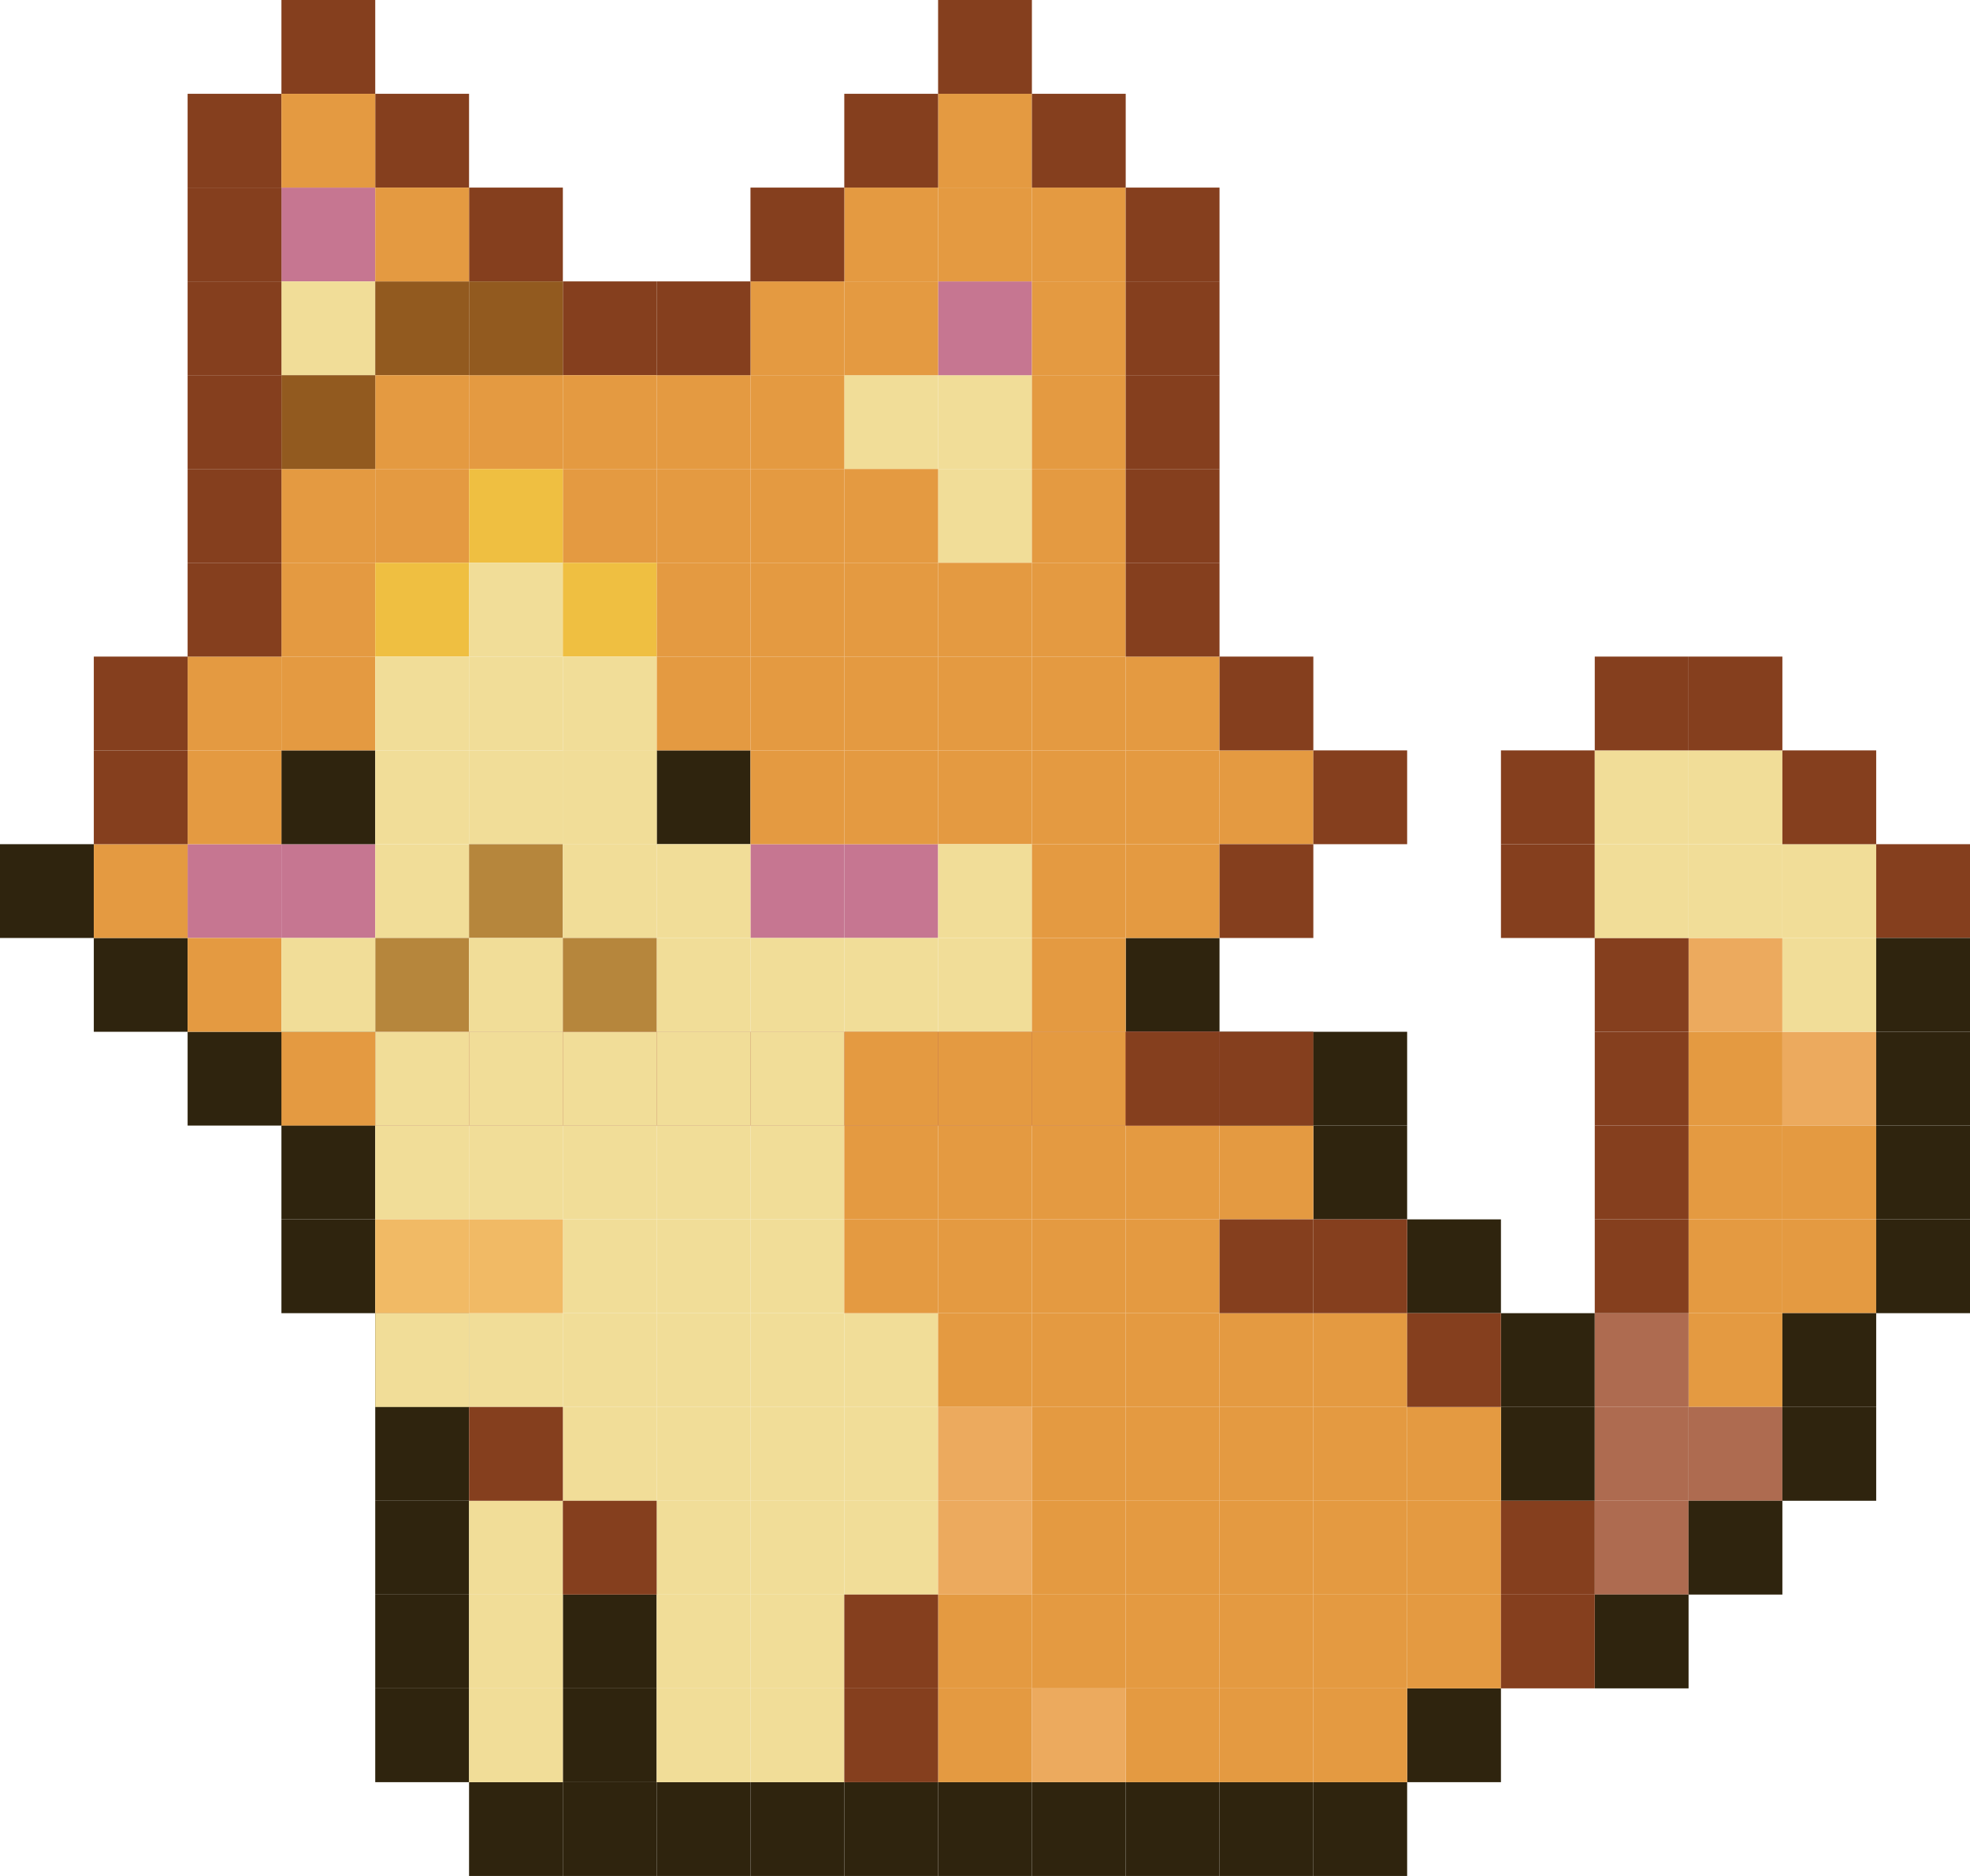
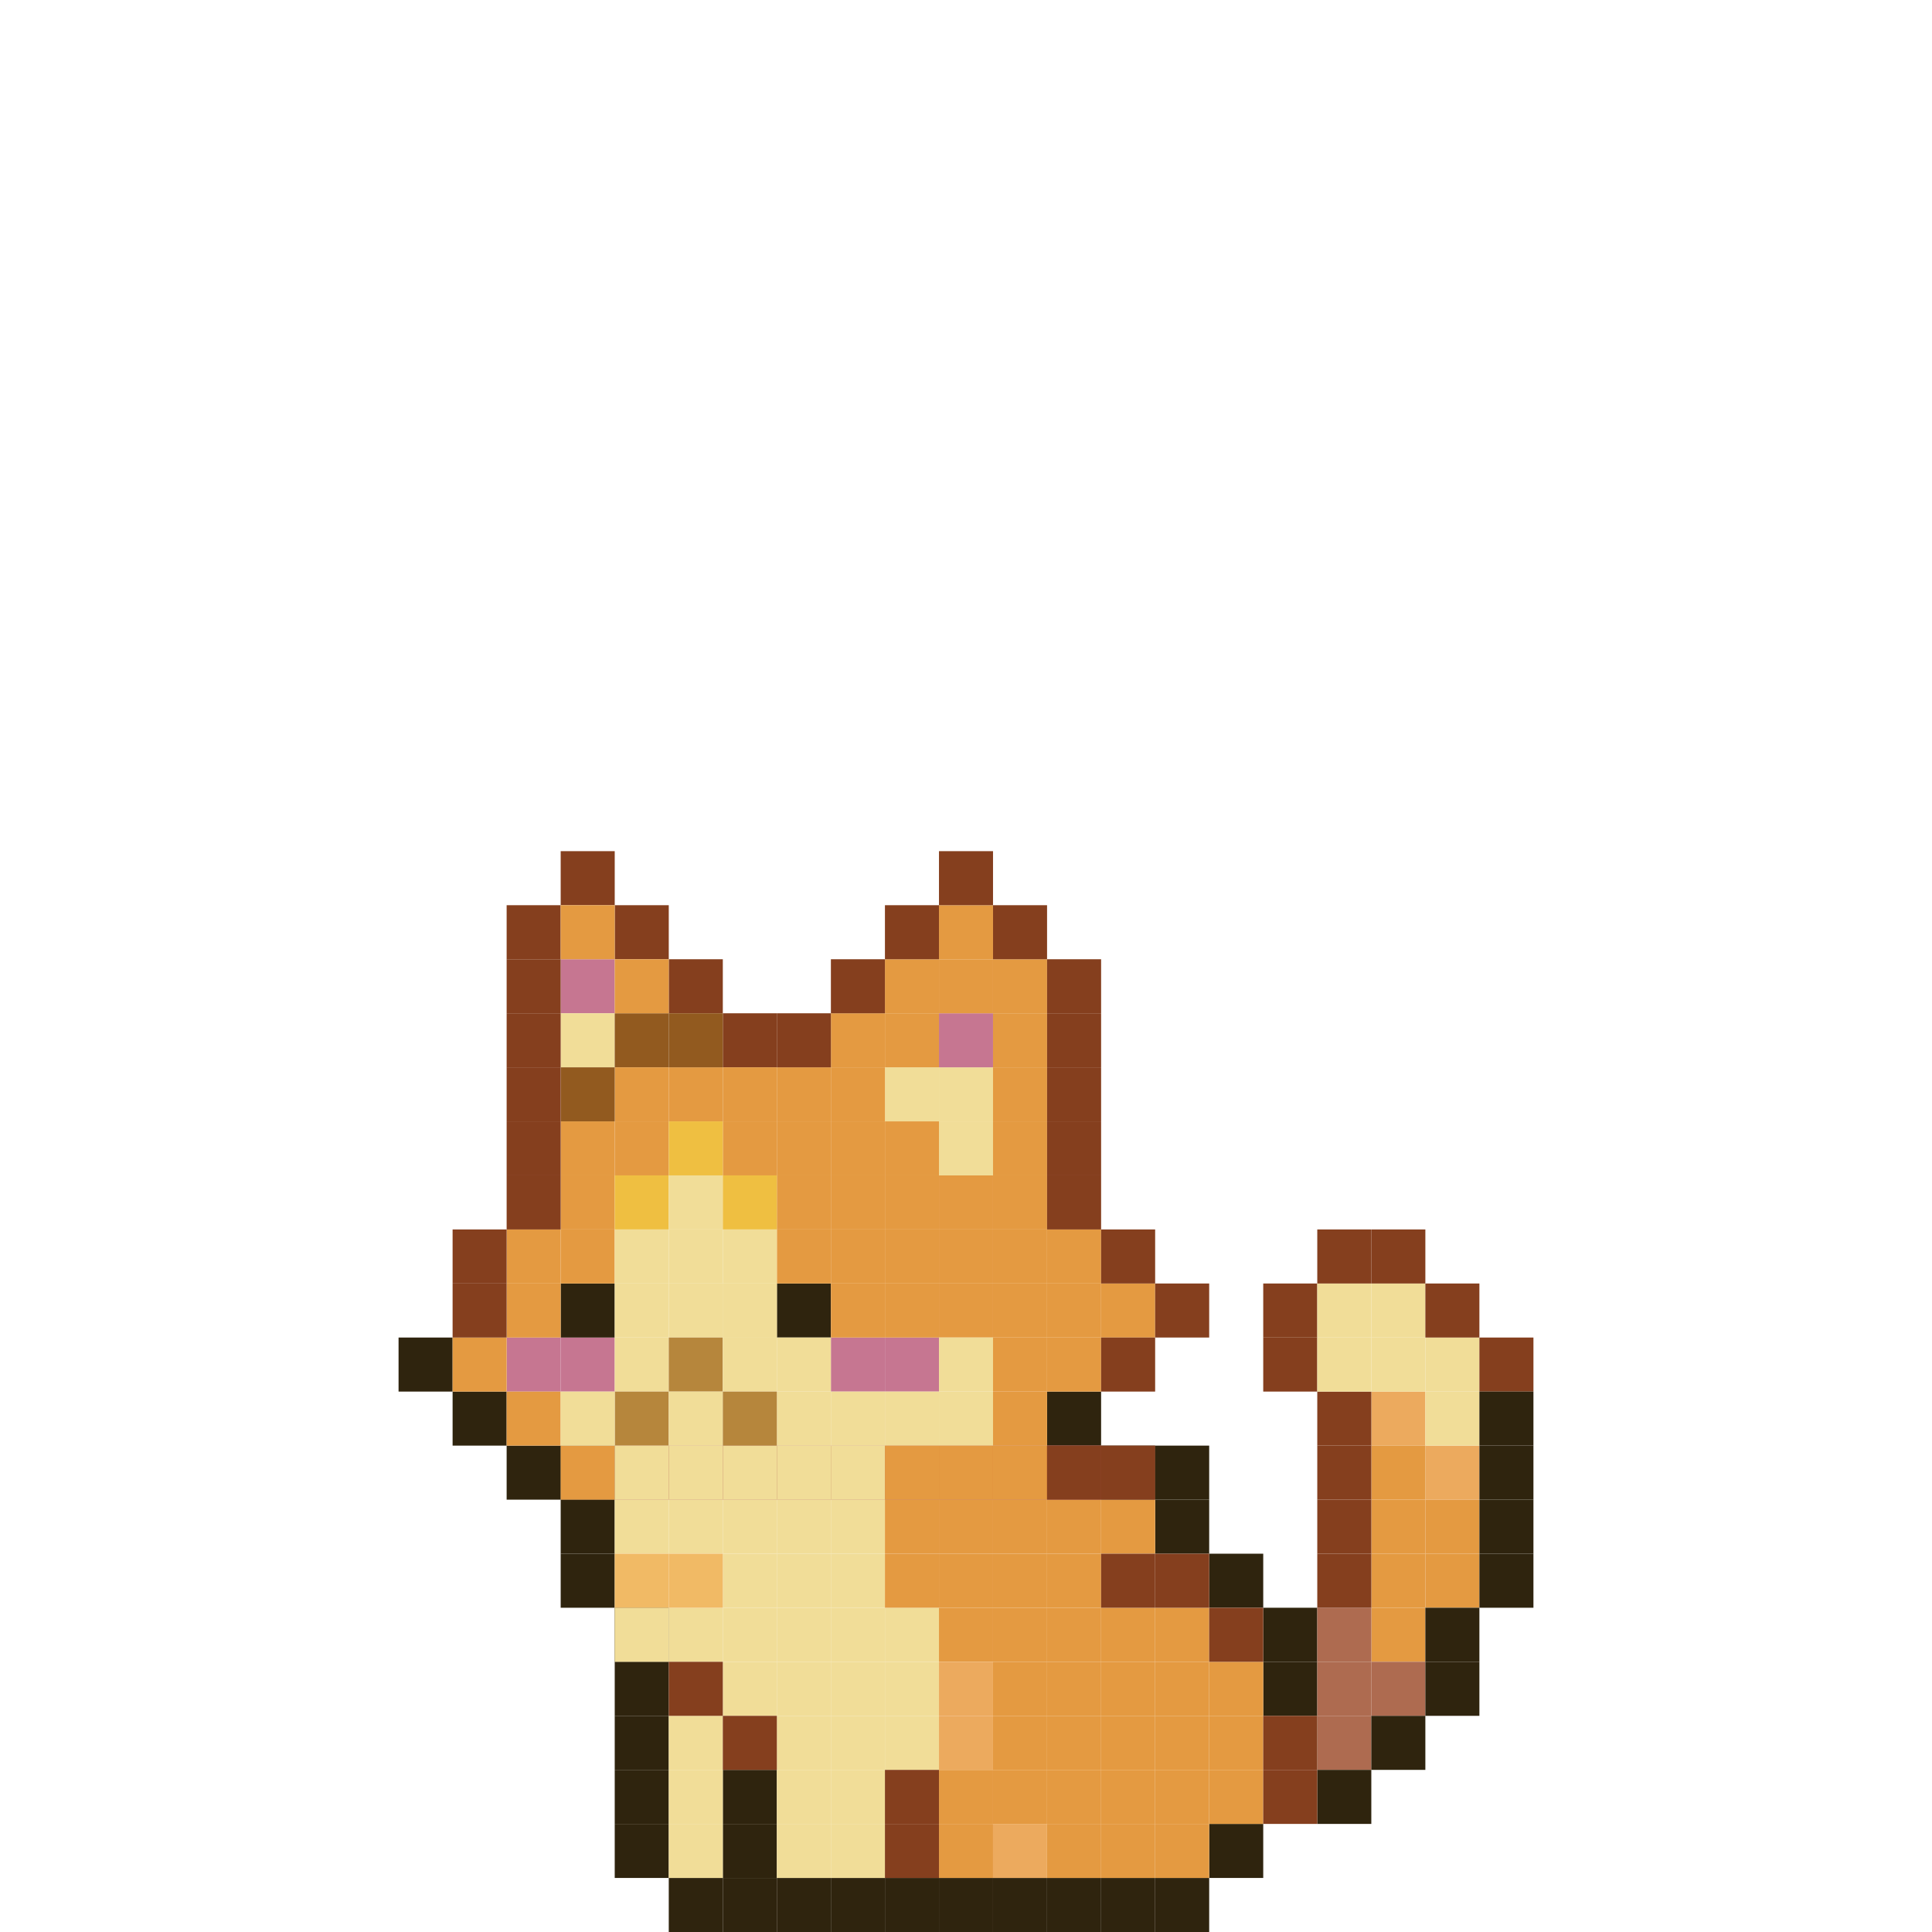
- <svg xmlns="http://www.w3.org/2000/svg" width="168" height="160" viewBox="0 0 168 160" fill="none">
-   <rect x="152" y="88" width="8" height="8" fill="#ECAA5E" />
-   <rect x="144" y="80" width="8" height="8" fill="#ECAA5E" />
-   <rect x="16" y="8" width="8" height="8" fill="#853F1E" />
-   <rect x="24" width="8" height="8" fill="#853F1E" />
-   <rect x="32" y="8" width="8" height="8" fill="#853F1E" />
-   <rect x="24" y="16" width="8" height="8" fill="#C67691" />
-   <rect x="24" y="24" width="8" height="8" fill="#F1DD98" />
-   <rect x="72" y="32" width="8" height="8" fill="#F1DD98" />
-   <rect x="80" y="32" width="8" height="8" fill="#F1DD98" />
-   <rect x="80" y="40" width="8" height="8" fill="#F1DD98" />
-   <rect x="80" y="24" width="8" height="8" fill="#C67691" />
-   <rect x="64" y="72" width="8" height="8" fill="#C67691" />
-   <rect x="16" y="72" width="8" height="8" fill="#C67691" />
-   <rect x="72" y="72" width="8" height="8" fill="#C67691" />
-   <rect x="24" y="72" width="8" height="8" fill="#C67691" />
-   <rect x="24" y="64" width="8" height="8" fill="#2F240E" />
-   <rect y="72" width="8" height="8" fill="#2F240E" />
-   <rect x="96" y="80" width="8" height="8" fill="#2F240E" />
-   <rect x="104" y="88" width="8" height="8" fill="#2F240E" />
-   <rect x="112" y="88" width="8" height="8" fill="#2F240E" />
-   <rect x="112" y="96" width="8" height="8" fill="#2F240E" />
-   <rect x="120" y="104" width="8" height="8" fill="#2F240E" />
-   <rect x="128" y="112" width="8" height="8" fill="#2F240E" />
-   <rect x="128" y="120" width="8" height="8" fill="#2F240E" />
-   <rect x="8" y="80" width="8" height="8" fill="#2F240E" />
-   <rect x="16" y="88" width="8" height="8" fill="#2F240E" />
-   <rect x="24" y="88" width="8" height="8" fill="#2F240E" />
-   <rect x="24" y="96" width="8" height="8" fill="#2F240E" />
-   <rect x="32" y="112" width="8" height="8" fill="#2F240E" />
-   <rect x="32" y="128" width="8" height="8" fill="#2F240E" />
-   <rect x="24" y="104" width="8" height="8" fill="#2F240E" />
-   <rect x="32" y="120" width="8" height="8" fill="#2F240E" />
-   <rect x="32" y="136" width="8" height="8" fill="#2F240E" />
-   <rect x="32" y="144" width="8" height="8" fill="#2F240E" />
-   <rect x="40" y="152" width="8" height="8" fill="#2F240E" />
-   <rect x="48" y="152" width="8" height="8" fill="#2F240E" />
-   <rect x="48" y="144" width="8" height="8" fill="#2F240E" />
-   <rect x="48" y="136" width="8" height="8" fill="#2F240E" />
-   <rect x="56" y="152" width="8" height="8" fill="#2F240E" />
-   <rect x="64" y="152" width="8" height="8" fill="#2F240E" />
-   <rect x="72" y="152" width="8" height="8" fill="#2F240E" />
-   <rect x="80" y="152" width="8" height="8" fill="#2F240E" />
-   <rect x="88" y="152" width="8" height="8" fill="#2F240E" />
-   <rect x="96" y="152" width="8" height="8" fill="#2F240E" />
-   <rect x="104" y="152" width="8" height="8" fill="#2F240E" />
-   <rect x="112" y="152" width="8" height="8" fill="#2F240E" />
-   <rect x="120" y="144" width="8" height="8" fill="#2F240E" />
-   <rect x="32" y="88" width="8" height="8" fill="#922623" />
-   <rect x="40" y="88" width="8" height="8" fill="#922623" />
-   <rect x="48" y="88" width="8" height="8" fill="#922623" />
-   <rect x="56" y="88" width="8" height="8" fill="#922623" />
-   <rect x="64" y="88" width="8" height="8" fill="#922623" />
-   <rect x="72" y="88" width="8" height="8" fill="#922623" />
-   <rect x="80" y="88" width="8" height="8" fill="#922623" />
-   <rect x="96" y="88" width="8" height="8" fill="#922623" />
-   <rect x="88" y="88" width="8" height="8" fill="#922623" />
-   <rect x="56" y="64" width="8" height="8" fill="#2F240E" />
-   <rect x="24" y="56" width="8" height="8" fill="#E49A41" />
-   <rect x="56" y="56" width="8" height="8" fill="#E49A41" />
-   <rect x="40" y="16" width="8" height="8" fill="#853F1E" />
-   <rect x="48" y="24" width="8" height="8" fill="#853F1E" />
-   <rect x="32" y="24" width="8" height="8" fill="#925A1F" />
-   <rect x="32" y="16" width="8" height="8" fill="#E49A41" />
-   <rect width="8" height="8" transform="matrix(-1 0 0 1 80 16)" fill="#E49A41" />
-   <rect width="8" height="8" transform="matrix(-1 0 0 1 80 24)" fill="#E49A41" />
-   <rect width="8" height="8" transform="matrix(-1 0 0 1 72 24)" fill="#E49A41" />
-   <rect width="8" height="8" transform="matrix(-1 0 0 1 72 32)" fill="#E49A41" />
-   <rect width="8" height="8" transform="matrix(-1 0 0 1 72 40)" fill="#E49A41" />
-   <rect width="8" height="8" transform="matrix(-1 0 0 1 80 40)" fill="#E49A41" />
-   <rect width="8" height="8" transform="matrix(-1 0 0 1 88 48)" fill="#E49A41" />
-   <rect width="8" height="8" transform="matrix(-1 0 0 1 88 56)" fill="#E49A41" />
-   <rect width="8" height="8" transform="matrix(-1 0 0 1 88 64)" fill="#E49A41" />
-   <rect width="8" height="8" transform="matrix(-1 0 0 1 80 48)" fill="#E49A41" />
-   <rect width="8" height="8" transform="matrix(-1 0 0 1 80 56)" fill="#E49A41" />
-   <rect width="8" height="8" transform="matrix(-1 0 0 1 80 64)" fill="#E49A41" />
-   <rect width="8" height="8" transform="matrix(-1 0 0 1 72 48)" fill="#E49A41" />
-   <rect width="8" height="8" transform="matrix(-1 0 0 1 72 56)" fill="#E49A41" />
-   <rect width="8" height="8" transform="matrix(-1 0 0 1 72 64)" fill="#E49A41" />
-   <rect width="8" height="8" transform="matrix(-1 0 0 1 64 32)" fill="#E49A41" />
-   <rect width="8" height="8" transform="matrix(-1 0 0 1 56 32)" fill="#E49A41" />
-   <rect width="8" height="8" transform="matrix(-1 0 0 1 48 32)" fill="#E49A41" />
-   <rect width="8" height="8" transform="matrix(-1 0 0 1 40 32)" fill="#E49A41" />
-   <rect width="8" height="8" transform="matrix(-1 0 0 1 32 40)" fill="#E49A41" />
-   <rect width="8" height="8" transform="matrix(-1 0 0 1 24 56)" fill="#E49A41" />
-   <rect width="8" height="8" transform="matrix(-1 0 0 1 32 48)" fill="#E49A41" />
-   <rect width="8" height="8" transform="matrix(-1 0 0 1 24 64)" fill="#E49A41" />
-   <rect width="8" height="8" transform="matrix(-1 0 0 1 16 72)" fill="#E49A41" />
-   <rect width="8" height="8" transform="matrix(-1 0 0 1 24 80)" fill="#E49A41" />
-   <rect width="8" height="8" transform="matrix(-1 0 0 1 32 88)" fill="#E49A41" />
-   <rect width="8" height="8" transform="matrix(-1 0 0 1 40 40)" fill="#E49A41" />
-   <rect width="8" height="8" transform="matrix(-1 0 0 1 56 40)" fill="#E49A41" />
-   <rect width="8" height="8" transform="matrix(-1 0 0 1 64 40)" fill="#E49A41" />
-   <rect width="8" height="8" transform="matrix(-1 0 0 1 64 48)" fill="#E49A41" />
-   <rect width="8" height="8" transform="matrix(-1 0 0 1 40 48)" fill="#EFBF41" />
-   <rect width="8" height="8" transform="matrix(-1 0 0 1 40 56)" fill="#F1DD98" />
-   <rect width="8" height="8" transform="matrix(-1 0 0 1 40 64)" fill="#F1DD98" />
-   <rect width="8" height="8" transform="matrix(-1 0 0 1 40 72)" fill="#F1DD98" />
-   <rect width="8" height="8" transform="matrix(-1 0 0 1 40 80)" fill="#B6863C" />
-   <rect width="8" height="8" transform="matrix(-1 0 0 1 48 40)" fill="#EFBF41" />
-   <rect width="8" height="8" transform="matrix(-1 0 0 1 48 48)" fill="#F1DD98" />
-   <rect width="8" height="8" transform="matrix(-1 0 0 1 48 56)" fill="#F1DD98" />
-   <rect width="8" height="8" transform="matrix(-1 0 0 1 48 64)" fill="#F1DD98" />
-   <rect width="8" height="8" transform="matrix(-1 0 0 1 48 72)" fill="#B6863C" />
-   <rect width="8" height="8" transform="matrix(-1 0 0 1 56 48)" fill="#EFBF41" />
-   <rect width="8" height="8" transform="matrix(-1 0 0 1 56 56)" fill="#F1DD98" />
-   <rect width="8" height="8" transform="matrix(-1 0 0 1 56 64)" fill="#F1DD98" />
-   <rect width="8" height="8" transform="matrix(-1 0 0 1 56 64)" fill="#F1DD98" />
-   <rect width="8" height="8" transform="matrix(-1 0 0 1 56 72)" fill="#F1DD98" />
-   <rect width="8" height="8" transform="matrix(-1 0 0 1 32 80)" fill="#F1DD98" />
-   <rect width="8" height="8" transform="matrix(-1 0 0 1 48 80)" fill="#F1DD98" />
-   <rect width="8" height="8" transform="matrix(-1 0 0 1 64 80)" fill="#F1DD98" />
-   <rect width="8" height="8" transform="matrix(-1 0 0 1 56 88)" fill="#F1DD98" />
-   <rect width="8" height="8" transform="matrix(-1 0 0 1 56 96)" fill="#F1DD98" />
-   <rect width="8" height="8" transform="matrix(-1 0 0 1 56 112)" fill="#F1DD98" />
-   <rect width="8" height="8" transform="matrix(-1 0 0 1 72 104)" fill="#F1DD98" />
-   <rect width="8" height="8" transform="matrix(-1 0 0 1 48 88)" fill="#F1DD98" />
-   <rect width="8" height="8" transform="matrix(-1 0 0 1 48 96)" fill="#F1DD98" />
-   <rect width="8" height="8" transform="matrix(-1 0 0 1 48 112)" fill="#F1DD98" />
-   <rect width="8" height="8" transform="matrix(-1 0 0 1 64 104)" fill="#F1DD98" />
-   <rect width="8" height="8" transform="matrix(-1 0 0 1 40 88)" fill="#F1DD98" />
-   <rect width="8" height="8" transform="matrix(-1 0 0 1 40 96)" fill="#F1DD98" />
-   <rect width="8" height="8" transform="matrix(-1 0 0 1 40 112)" fill="#F1DD98" />
-   <rect width="8" height="8" transform="matrix(-1 0 0 1 56 104)" fill="#F1DD98" />
-   <rect width="8" height="8" transform="matrix(-1 0 0 1 80 80)" fill="#F1DD98" />
-   <rect width="8" height="8" transform="matrix(-1 0 0 1 80 88)" fill="#E49A41" />
-   <rect width="8" height="8" transform="matrix(-1 0 0 1 88 72)" fill="#F1DD98" />
-   <rect width="8" height="8" transform="matrix(-1 0 0 1 88 80)" fill="#F1DD98" />
-   <rect width="8" height="8" transform="matrix(-1 0 0 1 88 88)" fill="#E49A41" />
-   <rect width="8" height="8" transform="matrix(-1 0 0 1 72 88)" fill="#F1DD98" />
-   <rect width="8" height="8" transform="matrix(-1 0 0 1 72 96)" fill="#F1DD98" />
-   <rect width="8" height="8" transform="matrix(-1 0 0 1 72 112)" fill="#F1DD98" />
-   <rect width="8" height="8" transform="matrix(-1 0 0 1 72 80)" fill="#F1DD98" />
-   <rect width="8" height="8" transform="matrix(-1 0 0 1 64 88)" fill="#F1DD98" />
-   <rect width="8" height="8" transform="matrix(-1 0 0 1 64 96)" fill="#F1DD98" />
-   <rect width="8" height="8" transform="matrix(-1 0 0 1 64 112)" fill="#F1DD98" />
-   <rect width="8" height="8" transform="matrix(-1 0 0 1 72 144)" fill="#F1DD98" />
-   <rect width="8" height="8" transform="matrix(-1 0 0 1 64 144)" fill="#F1DD98" />
-   <rect width="8" height="8" transform="matrix(-1 0 0 1 72 136)" fill="#F1DD98" />
-   <rect width="8" height="8" transform="matrix(-1 0 0 1 64 136)" fill="#F1DD98" />
-   <rect width="8" height="8" transform="matrix(-1 0 0 1 72 128)" fill="#F1DD98" />
-   <rect width="8" height="8" transform="matrix(-1 0 0 1 80 128)" fill="#F1DD98" />
-   <rect width="8" height="8" transform="matrix(-1 0 0 1 64 128)" fill="#F1DD98" />
-   <rect width="8" height="8" transform="matrix(-1 0 0 1 72 120)" fill="#F1DD98" />
-   <rect width="8" height="8" transform="matrix(-1 0 0 1 80 120)" fill="#F1DD98" />
-   <rect width="8" height="8" transform="matrix(-1 0 0 1 80 112)" fill="#F1DD98" />
-   <rect width="8" height="8" transform="matrix(-1 0 0 1 64 120)" fill="#F1DD98" />
-   <rect width="8" height="8" transform="matrix(-1 0 0 1 56 120)" fill="#F1DD98" />
-   <rect width="8" height="8" transform="matrix(-1 0 0 1 48 128)" fill="#F1DD98" />
-   <rect width="8" height="8" transform="matrix(-1 0 0 1 48 136)" fill="#F1DD98" />
-   <rect width="8" height="8" transform="matrix(-1 0 0 1 48 144)" fill="#F1DD98" />
-   <rect width="8" height="8" transform="matrix(-1 0 0 1 64 72)" fill="#F1DD98" />
-   <rect width="8" height="8" transform="matrix(-1 0 0 1 56 80)" fill="#B6863C" />
-   <rect width="8" height="8" transform="matrix(-1 0 0 1 88 16)" fill="#E49A41" />
-   <rect width="8" height="8" transform="matrix(-1 0 0 1 96 16)" fill="#E49A41" />
-   <rect width="8" height="8" transform="matrix(-1 0 0 1 96 24)" fill="#E49A41" />
-   <rect width="8" height="8" transform="matrix(-1 0 0 1 96 32)" fill="#E49A41" />
-   <rect width="8" height="8" transform="matrix(-1 0 0 1 96 40)" fill="#E49A41" />
-   <rect width="8" height="8" transform="matrix(-1 0 0 1 96 48)" fill="#E49A41" />
-   <rect width="8" height="8" transform="matrix(-1 0 0 1 96 56)" fill="#E49A41" />
-   <rect width="8" height="8" transform="matrix(-1 0 0 1 104 56)" fill="#E49A41" />
-   <rect width="8" height="8" transform="matrix(-1 0 0 1 112 64)" fill="#E49A41" />
-   <rect width="8" height="8" transform="matrix(-1 0 0 1 104 64)" fill="#E49A41" />
-   <rect width="8" height="8" transform="matrix(-1 0 0 1 96 64)" fill="#E49A41" />
-   <rect width="8" height="8" transform="matrix(-1 0 0 1 104 72)" fill="#E49A41" />
-   <rect width="8" height="8" transform="matrix(-1 0 0 1 96 72)" fill="#E49A41" />
-   <rect width="8" height="8" transform="matrix(-1 0 0 1 96 80)" fill="#E49A41" />
-   <rect width="8" height="8" transform="matrix(-1 0 0 1 96 88)" fill="#E49A41" />
-   <rect width="8" height="8" transform="matrix(-1 0 0 1 80 104)" fill="#E49A41" />
-   <rect width="8" height="8" transform="matrix(-1 0 0 1 88 96)" fill="#E49A41" />
-   <rect width="8" height="8" transform="matrix(-1 0 0 1 80 96)" fill="#E49A41" />
-   <rect width="8" height="8" transform="matrix(-1 0 0 1 88 112)" fill="#E49A41" />
-   <rect width="8" height="8" transform="matrix(-1 0 0 1 96 120)" fill="#E49A41" />
-   <rect width="8" height="8" transform="matrix(-1 0 0 1 104 128)" fill="#E49A41" />
-   <rect width="8" height="8" transform="matrix(-1 0 0 1 104 136)" fill="#E49A41" />
-   <rect width="8" height="8" transform="matrix(-1 0 0 1 88 136)" fill="#E49A41" />
-   <rect width="8" height="8" transform="matrix(-1 0 0 1 88 144)" fill="#E49A41" />
-   <rect width="8" height="8" transform="matrix(-1 0 0 1 88 104)" fill="#E49A41" />
-   <rect width="8" height="8" transform="matrix(-1 0 0 1 96 96)" fill="#E49A41" />
-   <rect width="8" height="8" transform="matrix(-1 0 0 1 96 112)" fill="#E49A41" />
-   <rect width="8" height="8" transform="matrix(-1 0 0 1 104 120)" fill="#E49A41" />
-   <rect width="8" height="8" transform="matrix(-1 0 0 1 152 88)" fill="#E49A41" />
-   <rect width="8" height="8" transform="matrix(-1 0 0 1 152 96)" fill="#E49A41" />
-   <rect width="8" height="8" transform="matrix(-1 0 0 1 160 96)" fill="#E49A41" />
-   <rect width="8" height="8" transform="matrix(-1 0 0 1 152 104)" fill="#E49A41" />
-   <rect width="8" height="8" transform="matrix(-1 0 0 1 160 104)" fill="#E49A41" />
-   <rect width="8" height="8" transform="matrix(-1 0 0 1 152 112)" fill="#E49A41" />
-   <rect width="8" height="8" transform="matrix(-1 0 0 1 152 120)" fill="#AE6B50" />
-   <rect width="8" height="8" transform="matrix(-1 0 0 1 144 120)" fill="#AE6B50" />
-   <rect width="8" height="8" transform="matrix(-1 0 0 1 144 112)" fill="#AE6B50" />
-   <rect width="8" height="8" transform="matrix(-1 0 0 1 144 128)" fill="#AE6B50" />
-   <rect width="8" height="8" transform="matrix(-1 0 0 1 112 128)" fill="#E49A41" />
-   <rect width="8" height="8" transform="matrix(-1 0 0 1 96 128)" fill="#E49A41" />
-   <rect width="8" height="8" transform="matrix(-1 0 0 1 112 136)" fill="#E49A41" />
-   <rect width="8" height="8" transform="matrix(-1 0 0 1 112 144)" fill="#E49A41" />
-   <rect width="8" height="8" transform="matrix(-1 0 0 1 104 144)" fill="#E49A41" />
-   <rect width="8" height="8" transform="matrix(-1 0 0 1 96 136)" fill="#E49A41" />
-   <rect width="8" height="8" transform="matrix(-1 0 0 1 96 104)" fill="#E49A41" />
-   <rect width="8" height="8" transform="matrix(-1 0 0 1 104 96)" fill="#E49A41" />
-   <rect width="8" height="8" transform="matrix(-1 0 0 1 104 112)" fill="#E49A41" />
-   <rect width="8" height="8" transform="matrix(-1 0 0 1 112 120)" fill="#E49A41" />
-   <rect width="8" height="8" transform="matrix(-1 0 0 1 120 128)" fill="#E49A41" />
-   <rect width="8" height="8" transform="matrix(-1 0 0 1 120 136)" fill="#E49A41" />
-   <rect width="8" height="8" transform="matrix(-1 0 0 1 120 144)" fill="#E49A41" />
-   <rect width="8" height="8" transform="matrix(-1 0 0 1 104 104)" fill="#E49A41" />
-   <rect width="8" height="8" transform="matrix(-1 0 0 1 112 96)" fill="#E49A41" />
-   <rect width="8" height="8" transform="matrix(-1 0 0 1 112 112)" fill="#E49A41" />
-   <rect width="8" height="8" transform="matrix(-1 0 0 1 120 120)" fill="#E49A41" />
-   <rect width="8" height="8" transform="matrix(-1 0 0 1 128 128)" fill="#E49A41" />
-   <rect width="8" height="8" transform="matrix(-1 0 0 1 128 136)" fill="#E49A41" />
-   <rect width="8" height="8" transform="matrix(-1 0 0 1 128 120)" fill="#E49A41" />
-   <rect width="8" height="8" transform="matrix(-1 0 0 1 120 112)" fill="#E49A41" />
-   <rect x="24" y="8" width="8" height="8" fill="#E49A41" />
-   <rect width="8" height="8" transform="matrix(-1 0 0 1 88 8)" fill="#E49A41" />
-   <rect x="40" y="24" width="8" height="8" fill="#925A1F" />
-   <rect x="24" y="32" width="8" height="8" fill="#925A1F" />
-   <rect x="56" y="24" width="8" height="8" fill="#853F1E" />
-   <rect x="64" y="16" width="8" height="8" fill="#853F1E" />
-   <rect x="72" y="8" width="8" height="8" fill="#853F1E" />
-   <rect x="80" width="8" height="8" fill="#853F1E" />
-   <rect x="88" y="8" width="8" height="8" fill="#853F1E" />
-   <rect x="96" y="16" width="8" height="8" fill="#853F1E" />
-   <rect x="96" y="24" width="8" height="8" fill="#853F1E" />
-   <rect x="96" y="32" width="8" height="8" fill="#853F1E" />
-   <rect x="136" y="88" width="8" height="8" fill="#853F1E" />
-   <rect x="136" y="80" width="8" height="8" fill="#853F1E" />
-   <rect x="128" y="72" width="8" height="8" fill="#853F1E" />
-   <rect x="128" y="64" width="8" height="8" fill="#853F1E" />
-   <rect width="8" height="8" transform="matrix(-1 0 0 1 144 64)" fill="#F1DD98" />
-   <rect width="8" height="8" transform="matrix(-1 0 0 1 144 72)" fill="#F1DD98" />
-   <rect width="8" height="8" transform="matrix(-1 0 0 1 160 72)" fill="#F1DD98" />
-   <rect width="8" height="8" transform="matrix(-1 0 0 1 152 64)" fill="#F1DD98" />
-   <rect width="8" height="8" transform="matrix(-1 0 0 1 152 72)" fill="#F1DD98" />
-   <rect width="8" height="8" transform="matrix(-1 0 0 1 160 80)" fill="#F1DD98" />
-   <rect x="136" y="56" width="8" height="8" fill="#853F1E" />
-   <rect x="144" y="56" width="8" height="8" fill="#853F1E" />
-   <rect x="152" y="64" width="8" height="8" fill="#853F1E" />
-   <rect x="160" y="72" width="8" height="8" fill="#853F1E" />
-   <rect x="160" y="80" width="8" height="8" fill="#2F240E" />
-   <rect x="160" y="88" width="8" height="8" fill="#2F240E" />
-   <rect x="160" y="96" width="8" height="8" fill="#2F240E" />
-   <rect x="152" y="112" width="8" height="8" fill="#2F240E" />
-   <rect x="160" y="104" width="8" height="8" fill="#2F240E" />
-   <rect x="152" y="120" width="8" height="8" fill="#2F240E" />
-   <rect x="144" y="128" width="8" height="8" fill="#2F240E" />
-   <rect x="136" y="136" width="8" height="8" fill="#2F240E" />
-   <rect x="96" y="40" width="8" height="8" fill="#853F1E" />
-   <rect x="136" y="96" width="8" height="8" fill="#853F1E" />
-   <rect x="128" y="128" width="8" height="8" fill="#853F1E" />
-   <rect x="96" y="48" width="8" height="8" fill="#853F1E" />
-   <rect x="136" y="104" width="8" height="8" fill="#853F1E" />
-   <rect x="128" y="136" width="8" height="8" fill="#853F1E" />
-   <rect x="104" y="56" width="8" height="8" fill="#853F1E" />
-   <rect x="112" y="64" width="8" height="8" fill="#853F1E" />
-   <rect x="104" y="72" width="8" height="8" fill="#853F1E" />
-   <rect x="96" y="88" width="8" height="8" fill="#853F1E" />
-   <rect x="104" y="104" width="8" height="8" fill="#853F1E" />
-   <rect x="72" y="144" width="8" height="8" fill="#853F1E" />
-   <rect x="80" y="128" width="8" height="8" fill="#ECAA5E" />
-   <rect x="88" y="144" width="8" height="8" fill="#ECAA5E" />
-   <rect x="72" y="136" width="8" height="8" fill="#853F1E" />
-   <rect x="80" y="120" width="8" height="8" fill="#ECAA5E" />
-   <rect x="48" y="128" width="8" height="8" fill="#853F1E" />
-   <rect x="40" y="120" width="8" height="8" fill="#853F1E" />
-   <rect x="32" y="104" width="8" height="8" fill="#F1BA65" />
-   <rect x="40" y="104" width="8" height="8" fill="#F1BA65" />
-   <rect x="104" y="88" width="8" height="8" fill="#853F1E" />
-   <rect x="112" y="104" width="8" height="8" fill="#853F1E" />
-   <rect x="120" y="112" width="8" height="8" fill="#853F1E" />
-   <rect x="16" y="16" width="8" height="8" fill="#853F1E" />
-   <rect x="16" y="24" width="8" height="8" fill="#853F1E" />
-   <rect x="16" y="32" width="8" height="8" fill="#853F1E" />
-   <rect x="16" y="40" width="8" height="8" fill="#853F1E" />
-   <rect x="8" y="56" width="8" height="8" fill="#853F1E" />
-   <rect x="16" y="48" width="8" height="8" fill="#853F1E" />
-   <rect x="8" y="64" width="8" height="8" fill="#853F1E" />
+ <svg xmlns="http://www.w3.org/2000/svg" width="286" height="286" viewBox="0 0 286 286" fill="none">
+   <rect x="211" y="214" width="8" height="8" fill="#ECAA5E" />
+   <rect x="203" y="206" width="8" height="8" fill="#ECAA5E" />
+   <rect x="75" y="134" width="8" height="8" fill="#853F1E" />
+   <rect x="83" y="126" width="8" height="8" fill="#853F1E" />
+   <rect x="91" y="134" width="8" height="8" fill="#853F1E" />
+   <rect x="83" y="142" width="8" height="8" fill="#C67691" />
+   <rect x="83" y="150" width="8" height="8" fill="#F1DD98" />
+   <rect x="131" y="158" width="8" height="8" fill="#F1DD98" />
+   <rect x="139" y="158" width="8" height="8" fill="#F1DD98" />
+   <rect x="139" y="166" width="8" height="8" fill="#F1DD98" />
+   <rect x="139" y="150" width="8" height="8" fill="#C67691" />
+   <rect x="123" y="198" width="8" height="8" fill="#C67691" />
+   <rect x="75" y="198" width="8" height="8" fill="#C67691" />
+   <rect x="131" y="198" width="8" height="8" fill="#C67691" />
+   <rect x="83" y="198" width="8" height="8" fill="#C67691" />
+   <rect x="83" y="190" width="8" height="8" fill="#2F240E" />
+   <rect x="59" y="198" width="8" height="8" fill="#2F240E" />
+   <rect x="155" y="206" width="8" height="8" fill="#2F240E" />
+   <rect x="163" y="214" width="8" height="8" fill="#2F240E" />
+   <rect x="171" y="214" width="8" height="8" fill="#2F240E" />
+   <rect x="171" y="222" width="8" height="8" fill="#2F240E" />
+   <rect x="179" y="230" width="8" height="8" fill="#2F240E" />
+   <rect x="187" y="238" width="8" height="8" fill="#2F240E" />
+   <rect x="187" y="246" width="8" height="8" fill="#2F240E" />
+   <rect x="67" y="206" width="8" height="8" fill="#2F240E" />
+   <rect x="75" y="214" width="8" height="8" fill="#2F240E" />
+   <rect x="83" y="214" width="8" height="8" fill="#2F240E" />
+   <rect x="83" y="222" width="8" height="8" fill="#2F240E" />
+   <rect x="91" y="238" width="8" height="8" fill="#2F240E" />
+   <rect x="91" y="254" width="8" height="8" fill="#2F240E" />
+   <rect x="83" y="230" width="8" height="8" fill="#2F240E" />
+   <rect x="91" y="246" width="8" height="8" fill="#2F240E" />
+   <rect x="91" y="262" width="8" height="8" fill="#2F240E" />
+   <rect x="91" y="270" width="8" height="8" fill="#2F240E" />
+   <rect x="99" y="278" width="8" height="8" fill="#2F240E" />
+   <rect x="107" y="278" width="8" height="8" fill="#2F240E" />
+   <rect x="107" y="270" width="8" height="8" fill="#2F240E" />
+   <rect x="107" y="262" width="8" height="8" fill="#2F240E" />
+   <rect x="115" y="278" width="8" height="8" fill="#2F240E" />
+   <rect x="123" y="278" width="8" height="8" fill="#2F240E" />
+   <rect x="131" y="278" width="8" height="8" fill="#2F240E" />
+   <rect x="139" y="278" width="8" height="8" fill="#2F240E" />
+   <rect x="147" y="278" width="8" height="8" fill="#2F240E" />
+   <rect x="155" y="278" width="8" height="8" fill="#2F240E" />
+   <rect x="163" y="278" width="8" height="8" fill="#2F240E" />
+   <rect x="171" y="278" width="8" height="8" fill="#2F240E" />
+   <rect x="179" y="270" width="8" height="8" fill="#2F240E" />
+   <rect x="91" y="214" width="8" height="8" fill="#922623" />
+   <rect x="99" y="214" width="8" height="8" fill="#922623" />
+   <rect x="107" y="214" width="8" height="8" fill="#922623" />
+   <rect x="115" y="214" width="8" height="8" fill="#922623" />
+   <rect x="123" y="214" width="8" height="8" fill="#922623" />
+   <rect x="131" y="214" width="8" height="8" fill="#922623" />
+   <rect x="139" y="214" width="8" height="8" fill="#922623" />
+   <rect x="155" y="214" width="8" height="8" fill="#922623" />
+   <rect x="147" y="214" width="8" height="8" fill="#922623" />
+   <rect x="115" y="190" width="8" height="8" fill="#2F240E" />
+   <rect x="83" y="182" width="8" height="8" fill="#E49A41" />
+   <rect x="115" y="182" width="8" height="8" fill="#E49A41" />
+   <rect x="99" y="142" width="8" height="8" fill="#853F1E" />
+   <rect x="107" y="150" width="8" height="8" fill="#853F1E" />
+   <rect x="91" y="150" width="8" height="8" fill="#925A1F" />
+   <rect x="91" y="142" width="8" height="8" fill="#E49A41" />
+   <rect width="8" height="8" transform="matrix(-1 0 0 1 139 142)" fill="#E49A41" />
+   <rect width="8" height="8" transform="matrix(-1 0 0 1 139 150)" fill="#E49A41" />
+   <rect width="8" height="8" transform="matrix(-1 0 0 1 131 150)" fill="#E49A41" />
+   <rect width="8" height="8" transform="matrix(-1 0 0 1 131 158)" fill="#E49A41" />
+   <rect width="8" height="8" transform="matrix(-1 0 0 1 131 166)" fill="#E49A41" />
+   <rect width="8" height="8" transform="matrix(-1 0 0 1 139 166)" fill="#E49A41" />
+   <rect width="8" height="8" transform="matrix(-1 0 0 1 147 174)" fill="#E49A41" />
+   <rect width="8" height="8" transform="matrix(-1 0 0 1 147 182)" fill="#E49A41" />
+   <rect width="8" height="8" transform="matrix(-1 0 0 1 147 190)" fill="#E49A41" />
+   <rect width="8" height="8" transform="matrix(-1 0 0 1 139 174)" fill="#E49A41" />
+   <rect width="8" height="8" transform="matrix(-1 0 0 1 139 182)" fill="#E49A41" />
+   <rect width="8" height="8" transform="matrix(-1 0 0 1 139 190)" fill="#E49A41" />
+   <rect width="8" height="8" transform="matrix(-1 0 0 1 131 174)" fill="#E49A41" />
+   <rect width="8" height="8" transform="matrix(-1 0 0 1 131 182)" fill="#E49A41" />
+   <rect width="8" height="8" transform="matrix(-1 0 0 1 131 190)" fill="#E49A41" />
+   <rect width="8" height="8" transform="matrix(-1 0 0 1 123 158)" fill="#E49A41" />
+   <rect width="8" height="8" transform="matrix(-1 0 0 1 115 158)" fill="#E49A41" />
+   <rect width="8" height="8" transform="matrix(-1 0 0 1 107 158)" fill="#E49A41" />
+   <rect width="8" height="8" transform="matrix(-1 0 0 1 99 158)" fill="#E49A41" />
+   <rect width="8" height="8" transform="matrix(-1 0 0 1 91 166)" fill="#E49A41" />
+   <rect width="8" height="8" transform="matrix(-1 0 0 1 83 182)" fill="#E49A41" />
+   <rect width="8" height="8" transform="matrix(-1 0 0 1 91 174)" fill="#E49A41" />
+   <rect width="8" height="8" transform="matrix(-1 0 0 1 83 190)" fill="#E49A41" />
+   <rect width="8" height="8" transform="matrix(-1 0 0 1 75 198)" fill="#E49A41" />
+   <rect width="8" height="8" transform="matrix(-1 0 0 1 83 206)" fill="#E49A41" />
+   <rect width="8" height="8" transform="matrix(-1 0 0 1 91 214)" fill="#E49A41" />
+   <rect width="8" height="8" transform="matrix(-1 0 0 1 99 166)" fill="#E49A41" />
+   <rect width="8" height="8" transform="matrix(-1 0 0 1 115 166)" fill="#E49A41" />
+   <rect width="8" height="8" transform="matrix(-1 0 0 1 123 166)" fill="#E49A41" />
+   <rect width="8" height="8" transform="matrix(-1 0 0 1 123 174)" fill="#E49A41" />
+   <rect width="8" height="8" transform="matrix(-1 0 0 1 99 174)" fill="#EFBF41" />
+   <rect width="8" height="8" transform="matrix(-1 0 0 1 99 182)" fill="#F1DD98" />
+   <rect width="8" height="8" transform="matrix(-1 0 0 1 99 190)" fill="#F1DD98" />
+   <rect width="8" height="8" transform="matrix(-1 0 0 1 99 198)" fill="#F1DD98" />
+   <rect width="8" height="8" transform="matrix(-1 0 0 1 99 206)" fill="#B6863C" />
+   <rect width="8" height="8" transform="matrix(-1 0 0 1 107 166)" fill="#EFBF41" />
+   <rect width="8" height="8" transform="matrix(-1 0 0 1 107 174)" fill="#F1DD98" />
+   <rect width="8" height="8" transform="matrix(-1 0 0 1 107 182)" fill="#F1DD98" />
+   <rect width="8" height="8" transform="matrix(-1 0 0 1 107 190)" fill="#F1DD98" />
+   <rect width="8" height="8" transform="matrix(-1 0 0 1 107 198)" fill="#B6863C" />
+   <rect width="8" height="8" transform="matrix(-1 0 0 1 115 174)" fill="#EFBF41" />
+   <rect width="8" height="8" transform="matrix(-1 0 0 1 115 182)" fill="#F1DD98" />
+   <rect width="8" height="8" transform="matrix(-1 0 0 1 115 190)" fill="#F1DD98" />
+   <rect width="8" height="8" transform="matrix(-1 0 0 1 115 190)" fill="#F1DD98" />
+   <rect width="8" height="8" transform="matrix(-1 0 0 1 115 198)" fill="#F1DD98" />
+   <rect width="8" height="8" transform="matrix(-1 0 0 1 91 206)" fill="#F1DD98" />
+   <rect width="8" height="8" transform="matrix(-1 0 0 1 107 206)" fill="#F1DD98" />
+   <rect width="8" height="8" transform="matrix(-1 0 0 1 123 206)" fill="#F1DD98" />
+   <rect width="8" height="8" transform="matrix(-1 0 0 1 115 214)" fill="#F1DD98" />
+   <rect width="8" height="8" transform="matrix(-1 0 0 1 115 222)" fill="#F1DD98" />
+   <rect width="8" height="8" transform="matrix(-1 0 0 1 115 238)" fill="#F1DD98" />
+   <rect width="8" height="8" transform="matrix(-1 0 0 1 131 230)" fill="#F1DD98" />
+   <rect width="8" height="8" transform="matrix(-1 0 0 1 107 214)" fill="#F1DD98" />
+   <rect width="8" height="8" transform="matrix(-1 0 0 1 107 222)" fill="#F1DD98" />
+   <rect width="8" height="8" transform="matrix(-1 0 0 1 107 238)" fill="#F1DD98" />
+   <rect width="8" height="8" transform="matrix(-1 0 0 1 123 230)" fill="#F1DD98" />
+   <rect width="8" height="8" transform="matrix(-1 0 0 1 99 214)" fill="#F1DD98" />
+   <rect width="8" height="8" transform="matrix(-1 0 0 1 99 222)" fill="#F1DD98" />
+   <rect width="8" height="8" transform="matrix(-1 0 0 1 99 238)" fill="#F1DD98" />
+   <rect width="8" height="8" transform="matrix(-1 0 0 1 115 230)" fill="#F1DD98" />
+   <rect width="8" height="8" transform="matrix(-1 0 0 1 139 206)" fill="#F1DD98" />
+   <rect width="8" height="8" transform="matrix(-1 0 0 1 139 214)" fill="#E49A41" />
+   <rect width="8" height="8" transform="matrix(-1 0 0 1 147 198)" fill="#F1DD98" />
+   <rect width="8" height="8" transform="matrix(-1 0 0 1 147 206)" fill="#F1DD98" />
+   <rect width="8" height="8" transform="matrix(-1 0 0 1 147 214)" fill="#E49A41" />
+   <rect width="8" height="8" transform="matrix(-1 0 0 1 131 214)" fill="#F1DD98" />
+   <rect width="8" height="8" transform="matrix(-1 0 0 1 131 222)" fill="#F1DD98" />
+   <rect width="8" height="8" transform="matrix(-1 0 0 1 131 238)" fill="#F1DD98" />
+   <rect width="8" height="8" transform="matrix(-1 0 0 1 131 206)" fill="#F1DD98" />
+   <rect width="8" height="8" transform="matrix(-1 0 0 1 123 214)" fill="#F1DD98" />
+   <rect width="8" height="8" transform="matrix(-1 0 0 1 123 222)" fill="#F1DD98" />
+   <rect width="8" height="8" transform="matrix(-1 0 0 1 123 238)" fill="#F1DD98" />
+   <rect width="8" height="8" transform="matrix(-1 0 0 1 131 270)" fill="#F1DD98" />
+   <rect width="8" height="8" transform="matrix(-1 0 0 1 123 270)" fill="#F1DD98" />
+   <rect width="8" height="8" transform="matrix(-1 0 0 1 131 262)" fill="#F1DD98" />
+   <rect width="8" height="8" transform="matrix(-1 0 0 1 123 262)" fill="#F1DD98" />
+   <rect width="8" height="8" transform="matrix(-1 0 0 1 131 254)" fill="#F1DD98" />
+   <rect width="8" height="8" transform="matrix(-1 0 0 1 139 254)" fill="#F1DD98" />
+   <rect width="8" height="8" transform="matrix(-1 0 0 1 123 254)" fill="#F1DD98" />
+   <rect width="8" height="8" transform="matrix(-1 0 0 1 131 246)" fill="#F1DD98" />
+   <rect width="8" height="8" transform="matrix(-1 0 0 1 139 246)" fill="#F1DD98" />
+   <rect width="8" height="8" transform="matrix(-1 0 0 1 139 238)" fill="#F1DD98" />
+   <rect width="8" height="8" transform="matrix(-1 0 0 1 123 246)" fill="#F1DD98" />
+   <rect width="8" height="8" transform="matrix(-1 0 0 1 115 246)" fill="#F1DD98" />
+   <rect width="8" height="8" transform="matrix(-1 0 0 1 107 254)" fill="#F1DD98" />
+   <rect width="8" height="8" transform="matrix(-1 0 0 1 107 262)" fill="#F1DD98" />
+   <rect width="8" height="8" transform="matrix(-1 0 0 1 107 270)" fill="#F1DD98" />
+   <rect width="8" height="8" transform="matrix(-1 0 0 1 123 198)" fill="#F1DD98" />
+   <rect width="8" height="8" transform="matrix(-1 0 0 1 115 206)" fill="#B6863C" />
+   <rect width="8" height="8" transform="matrix(-1 0 0 1 147 142)" fill="#E49A41" />
+   <rect width="8" height="8" transform="matrix(-1 0 0 1 155 142)" fill="#E49A41" />
+   <rect width="8" height="8" transform="matrix(-1 0 0 1 155 150)" fill="#E49A41" />
+   <rect width="8" height="8" transform="matrix(-1 0 0 1 155 158)" fill="#E49A41" />
+   <rect width="8" height="8" transform="matrix(-1 0 0 1 155 166)" fill="#E49A41" />
+   <rect width="8" height="8" transform="matrix(-1 0 0 1 155 174)" fill="#E49A41" />
+   <rect width="8" height="8" transform="matrix(-1 0 0 1 155 182)" fill="#E49A41" />
+   <rect width="8" height="8" transform="matrix(-1 0 0 1 163 182)" fill="#E49A41" />
+   <rect width="8" height="8" transform="matrix(-1 0 0 1 171 190)" fill="#E49A41" />
+   <rect width="8" height="8" transform="matrix(-1 0 0 1 163 190)" fill="#E49A41" />
+   <rect width="8" height="8" transform="matrix(-1 0 0 1 155 190)" fill="#E49A41" />
+   <rect width="8" height="8" transform="matrix(-1 0 0 1 163 198)" fill="#E49A41" />
+   <rect width="8" height="8" transform="matrix(-1 0 0 1 155 198)" fill="#E49A41" />
+   <rect width="8" height="8" transform="matrix(-1 0 0 1 155 206)" fill="#E49A41" />
+   <rect width="8" height="8" transform="matrix(-1 0 0 1 155 214)" fill="#E49A41" />
+   <rect width="8" height="8" transform="matrix(-1 0 0 1 139 230)" fill="#E49A41" />
+   <rect width="8" height="8" transform="matrix(-1 0 0 1 147 222)" fill="#E49A41" />
+   <rect width="8" height="8" transform="matrix(-1 0 0 1 139 222)" fill="#E49A41" />
+   <rect width="8" height="8" transform="matrix(-1 0 0 1 147 238)" fill="#E49A41" />
+   <rect width="8" height="8" transform="matrix(-1 0 0 1 155 246)" fill="#E49A41" />
+   <rect width="8" height="8" transform="matrix(-1 0 0 1 163 254)" fill="#E49A41" />
+   <rect width="8" height="8" transform="matrix(-1 0 0 1 163 262)" fill="#E49A41" />
+   <rect width="8" height="8" transform="matrix(-1 0 0 1 147 262)" fill="#E49A41" />
+   <rect width="8" height="8" transform="matrix(-1 0 0 1 147 270)" fill="#E49A41" />
+   <rect width="8" height="8" transform="matrix(-1 0 0 1 147 230)" fill="#E49A41" />
+   <rect width="8" height="8" transform="matrix(-1 0 0 1 155 222)" fill="#E49A41" />
+   <rect width="8" height="8" transform="matrix(-1 0 0 1 155 238)" fill="#E49A41" />
+   <rect width="8" height="8" transform="matrix(-1 0 0 1 163 246)" fill="#E49A41" />
+   <rect width="8" height="8" transform="matrix(-1 0 0 1 211 214)" fill="#E49A41" />
+   <rect width="8" height="8" transform="matrix(-1 0 0 1 211 222)" fill="#E49A41" />
+   <rect width="8" height="8" transform="matrix(-1 0 0 1 219 222)" fill="#E49A41" />
+   <rect width="8" height="8" transform="matrix(-1 0 0 1 211 230)" fill="#E49A41" />
+   <rect width="8" height="8" transform="matrix(-1 0 0 1 219 230)" fill="#E49A41" />
+   <rect width="8" height="8" transform="matrix(-1 0 0 1 211 238)" fill="#E49A41" />
+   <rect width="8" height="8" transform="matrix(-1 0 0 1 211 246)" fill="#AE6B50" />
+   <rect width="8" height="8" transform="matrix(-1 0 0 1 203 246)" fill="#AE6B50" />
+   <rect width="8" height="8" transform="matrix(-1 0 0 1 203 238)" fill="#AE6B50" />
+   <rect width="8" height="8" transform="matrix(-1 0 0 1 203 254)" fill="#AE6B50" />
+   <rect width="8" height="8" transform="matrix(-1 0 0 1 171 254)" fill="#E49A41" />
+   <rect width="8" height="8" transform="matrix(-1 0 0 1 155 254)" fill="#E49A41" />
+   <rect width="8" height="8" transform="matrix(-1 0 0 1 171 262)" fill="#E49A41" />
+   <rect width="8" height="8" transform="matrix(-1 0 0 1 171 270)" fill="#E49A41" />
+   <rect width="8" height="8" transform="matrix(-1 0 0 1 163 270)" fill="#E49A41" />
+   <rect width="8" height="8" transform="matrix(-1 0 0 1 155 262)" fill="#E49A41" />
+   <rect width="8" height="8" transform="matrix(-1 0 0 1 155 230)" fill="#E49A41" />
+   <rect width="8" height="8" transform="matrix(-1 0 0 1 163 222)" fill="#E49A41" />
+   <rect width="8" height="8" transform="matrix(-1 0 0 1 163 238)" fill="#E49A41" />
+   <rect width="8" height="8" transform="matrix(-1 0 0 1 171 246)" fill="#E49A41" />
+   <rect width="8" height="8" transform="matrix(-1 0 0 1 179 254)" fill="#E49A41" />
+   <rect width="8" height="8" transform="matrix(-1 0 0 1 179 262)" fill="#E49A41" />
+   <rect width="8" height="8" transform="matrix(-1 0 0 1 179 270)" fill="#E49A41" />
+   <rect width="8" height="8" transform="matrix(-1 0 0 1 163 230)" fill="#E49A41" />
+   <rect width="8" height="8" transform="matrix(-1 0 0 1 171 222)" fill="#E49A41" />
+   <rect width="8" height="8" transform="matrix(-1 0 0 1 171 238)" fill="#E49A41" />
+   <rect width="8" height="8" transform="matrix(-1 0 0 1 179 246)" fill="#E49A41" />
+   <rect width="8" height="8" transform="matrix(-1 0 0 1 187 254)" fill="#E49A41" />
+   <rect width="8" height="8" transform="matrix(-1 0 0 1 187 262)" fill="#E49A41" />
+   <rect width="8" height="8" transform="matrix(-1 0 0 1 187 246)" fill="#E49A41" />
+   <rect width="8" height="8" transform="matrix(-1 0 0 1 179 238)" fill="#E49A41" />
+   <rect x="83" y="134" width="8" height="8" fill="#E49A41" />
+   <rect width="8" height="8" transform="matrix(-1 0 0 1 147 134)" fill="#E49A41" />
+   <rect x="99" y="150" width="8" height="8" fill="#925A1F" />
+   <rect x="83" y="158" width="8" height="8" fill="#925A1F" />
+   <rect x="115" y="150" width="8" height="8" fill="#853F1E" />
+   <rect x="123" y="142" width="8" height="8" fill="#853F1E" />
+   <rect x="131" y="134" width="8" height="8" fill="#853F1E" />
+   <rect x="139" y="126" width="8" height="8" fill="#853F1E" />
+   <rect x="147" y="134" width="8" height="8" fill="#853F1E" />
+   <rect x="155" y="142" width="8" height="8" fill="#853F1E" />
+   <rect x="155" y="150" width="8" height="8" fill="#853F1E" />
+   <rect x="155" y="158" width="8" height="8" fill="#853F1E" />
+   <rect x="195" y="214" width="8" height="8" fill="#853F1E" />
+   <rect x="195" y="206" width="8" height="8" fill="#853F1E" />
+   <rect x="187" y="198" width="8" height="8" fill="#853F1E" />
+   <rect x="187" y="190" width="8" height="8" fill="#853F1E" />
+   <rect width="8" height="8" transform="matrix(-1 0 0 1 203 190)" fill="#F1DD98" />
+   <rect width="8" height="8" transform="matrix(-1 0 0 1 203 198)" fill="#F1DD98" />
+   <rect width="8" height="8" transform="matrix(-1 0 0 1 219 198)" fill="#F1DD98" />
+   <rect width="8" height="8" transform="matrix(-1 0 0 1 211 190)" fill="#F1DD98" />
+   <rect width="8" height="8" transform="matrix(-1 0 0 1 211 198)" fill="#F1DD98" />
+   <rect width="8" height="8" transform="matrix(-1 0 0 1 219 206)" fill="#F1DD98" />
+   <rect x="195" y="182" width="8" height="8" fill="#853F1E" />
+   <rect x="203" y="182" width="8" height="8" fill="#853F1E" />
+   <rect x="211" y="190" width="8" height="8" fill="#853F1E" />
+   <rect x="219" y="198" width="8" height="8" fill="#853F1E" />
+   <rect x="219" y="206" width="8" height="8" fill="#2F240E" />
+   <rect x="219" y="214" width="8" height="8" fill="#2F240E" />
+   <rect x="219" y="222" width="8" height="8" fill="#2F240E" />
+   <rect x="211" y="238" width="8" height="8" fill="#2F240E" />
+   <rect x="219" y="230" width="8" height="8" fill="#2F240E" />
+   <rect x="211" y="246" width="8" height="8" fill="#2F240E" />
+   <rect x="203" y="254" width="8" height="8" fill="#2F240E" />
+   <rect x="195" y="262" width="8" height="8" fill="#2F240E" />
+   <rect x="155" y="166" width="8" height="8" fill="#853F1E" />
+   <rect x="195" y="222" width="8" height="8" fill="#853F1E" />
+   <rect x="187" y="254" width="8" height="8" fill="#853F1E" />
+   <rect x="155" y="174" width="8" height="8" fill="#853F1E" />
+   <rect x="195" y="230" width="8" height="8" fill="#853F1E" />
+   <rect x="187" y="262" width="8" height="8" fill="#853F1E" />
+   <rect x="163" y="182" width="8" height="8" fill="#853F1E" />
+   <rect x="171" y="190" width="8" height="8" fill="#853F1E" />
+   <rect x="163" y="198" width="8" height="8" fill="#853F1E" />
+   <rect x="155" y="214" width="8" height="8" fill="#853F1E" />
+   <rect x="163" y="230" width="8" height="8" fill="#853F1E" />
+   <rect x="131" y="270" width="8" height="8" fill="#853F1E" />
+   <rect x="139" y="254" width="8" height="8" fill="#ECAA5E" />
+   <rect x="147" y="270" width="8" height="8" fill="#ECAA5E" />
+   <rect x="131" y="262" width="8" height="8" fill="#853F1E" />
+   <rect x="139" y="246" width="8" height="8" fill="#ECAA5E" />
+   <rect x="107" y="254" width="8" height="8" fill="#853F1E" />
+   <rect x="99" y="246" width="8" height="8" fill="#853F1E" />
+   <rect x="91" y="230" width="8" height="8" fill="#F1BA65" />
+   <rect x="99" y="230" width="8" height="8" fill="#F1BA65" />
+   <rect x="163" y="214" width="8" height="8" fill="#853F1E" />
+   <rect x="171" y="230" width="8" height="8" fill="#853F1E" />
+   <rect x="179" y="238" width="8" height="8" fill="#853F1E" />
+   <rect x="75" y="142" width="8" height="8" fill="#853F1E" />
+   <rect x="75" y="150" width="8" height="8" fill="#853F1E" />
+   <rect x="75" y="158" width="8" height="8" fill="#853F1E" />
+   <rect x="75" y="166" width="8" height="8" fill="#853F1E" />
+   <rect x="67" y="182" width="8" height="8" fill="#853F1E" />
+   <rect x="75" y="174" width="8" height="8" fill="#853F1E" />
+   <rect x="67" y="190" width="8" height="8" fill="#853F1E" />
</svg>
